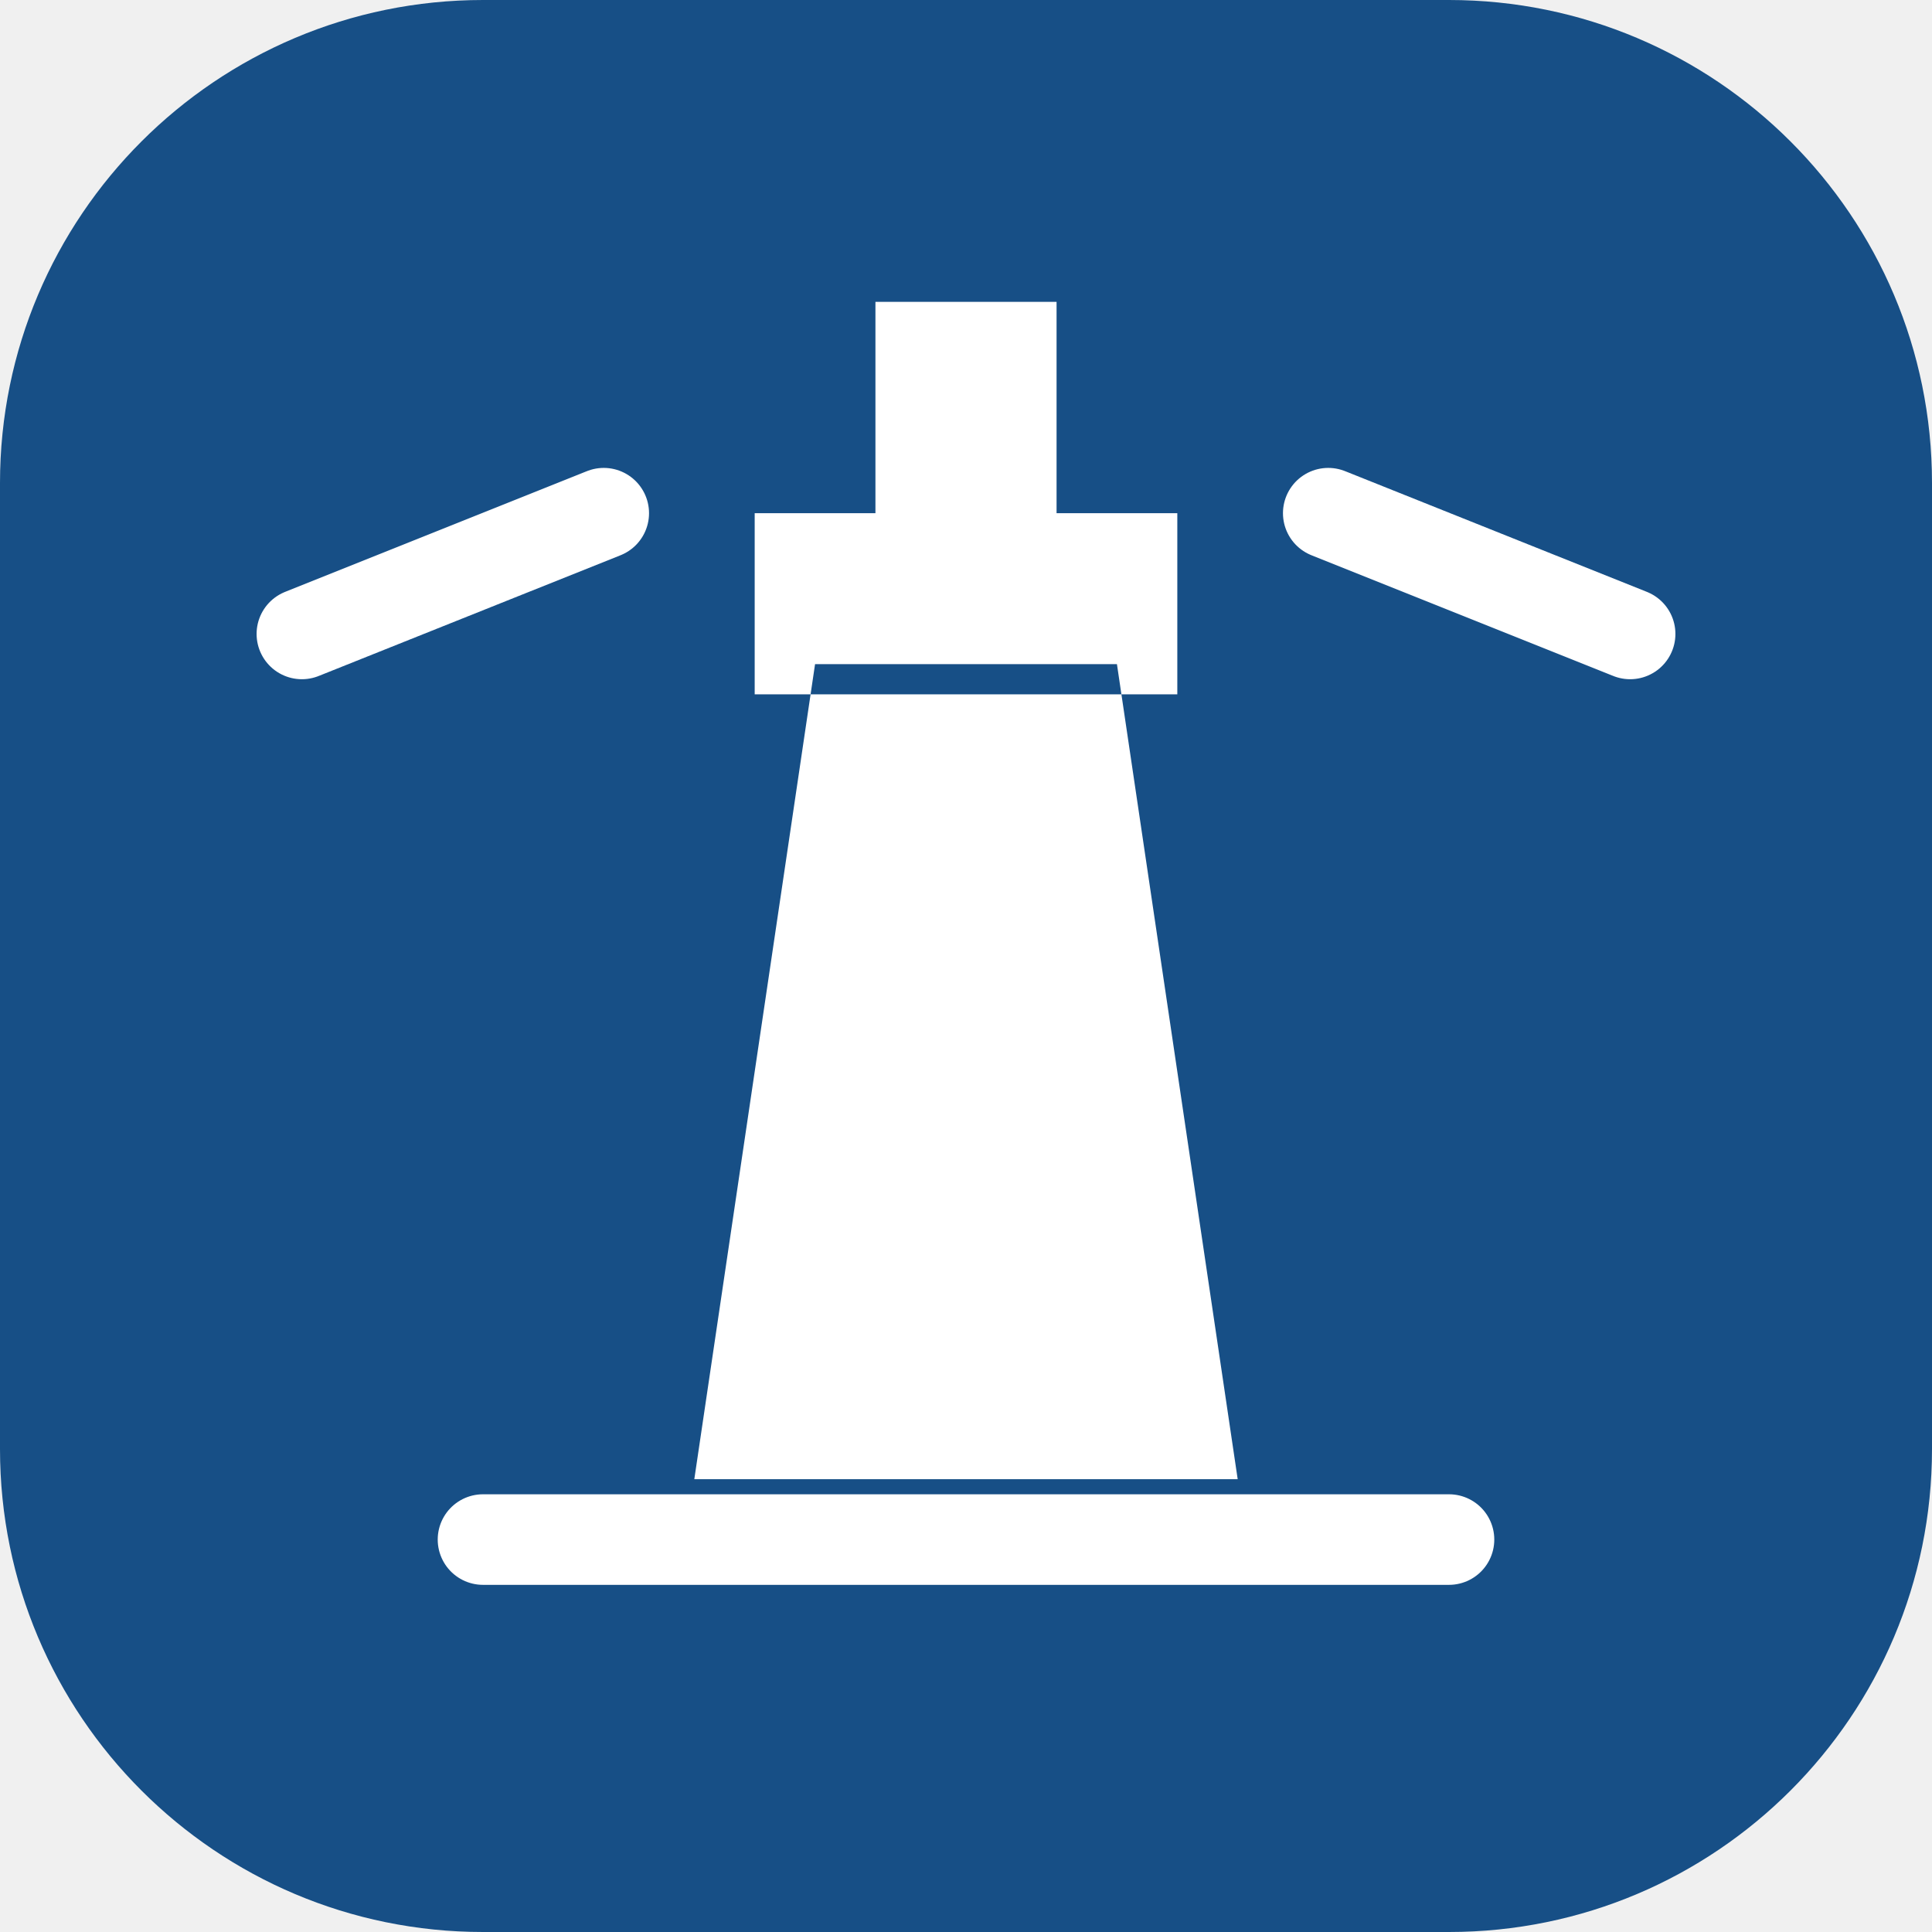
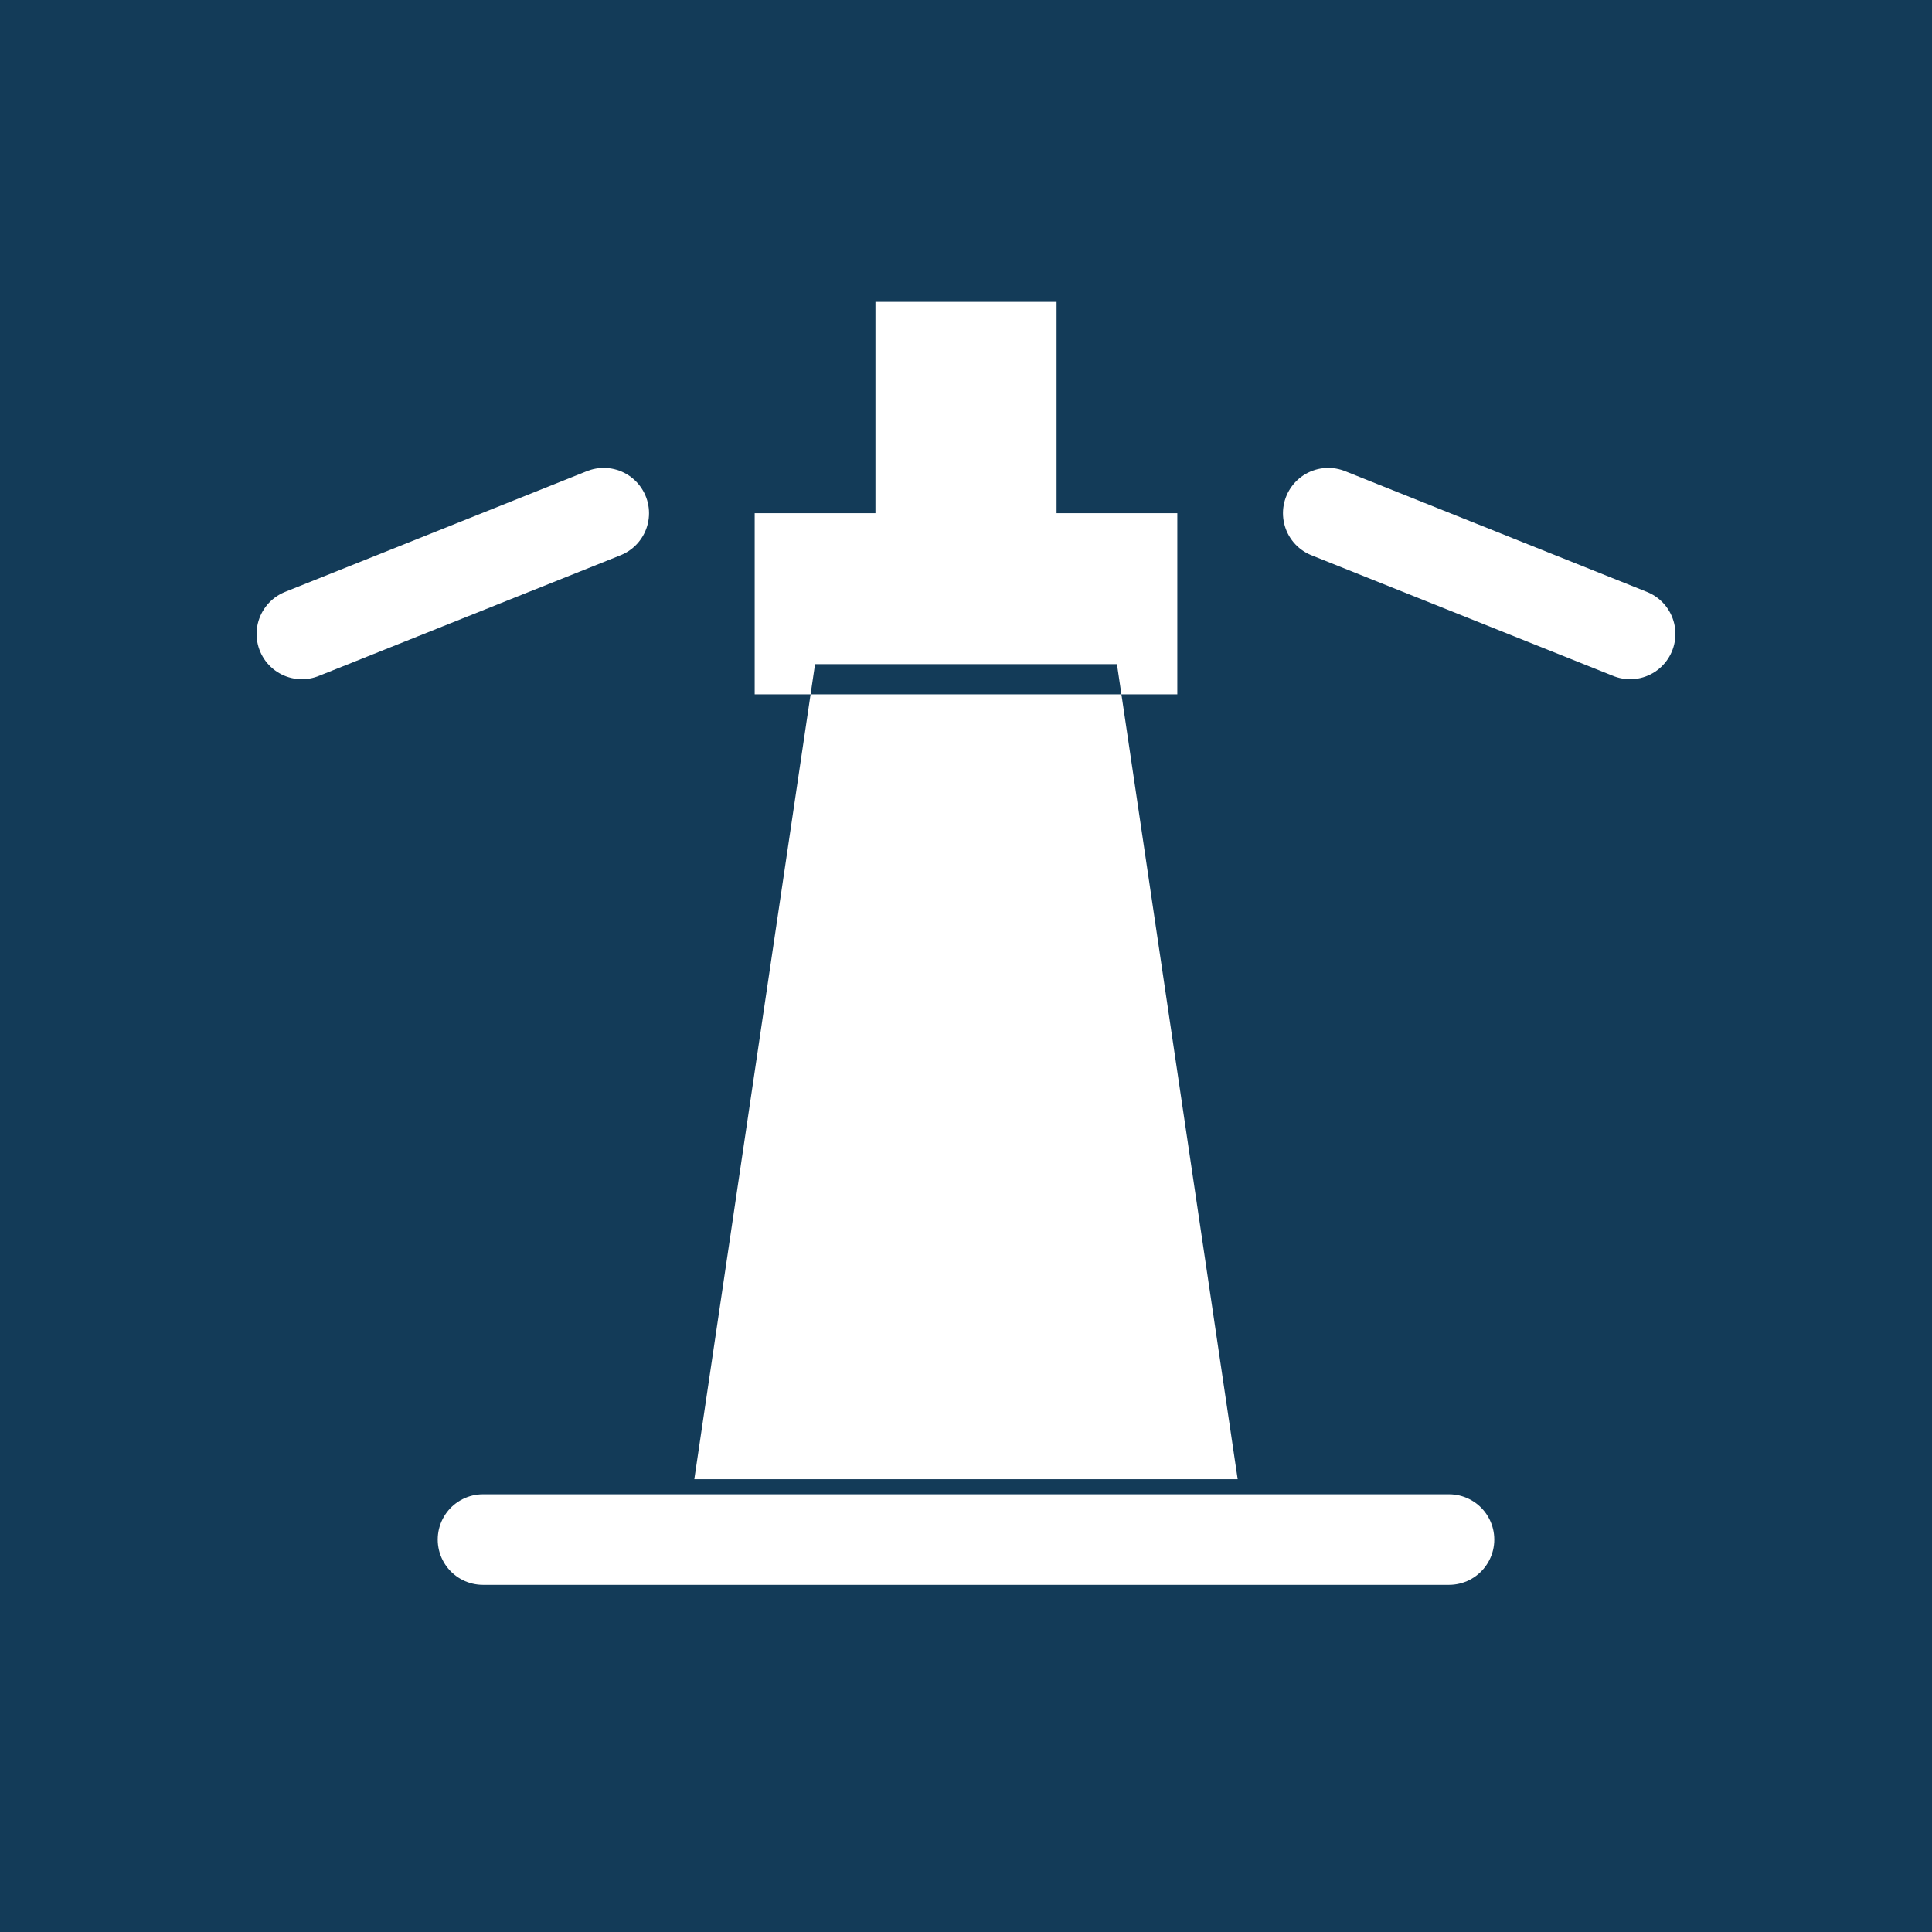
<svg xmlns="http://www.w3.org/2000/svg" viewBox="0 0 64 64">
-   <rect width="64" height="64" rx="16" fill="#174f86" />
+   <rect width="64" height="64" rx="0" fill="#133b58" />
  <path d="M23 49h18l-4-27H27zM25 17h14v6H25zM29 10h6v7h-6z" fill="#fff" />
  <path d="M16 51h32M10 21l10-4m24 0 10 4M29 33h7" fill="none" stroke="#fff" stroke-width="3" stroke-linecap="round" />
</svg>
